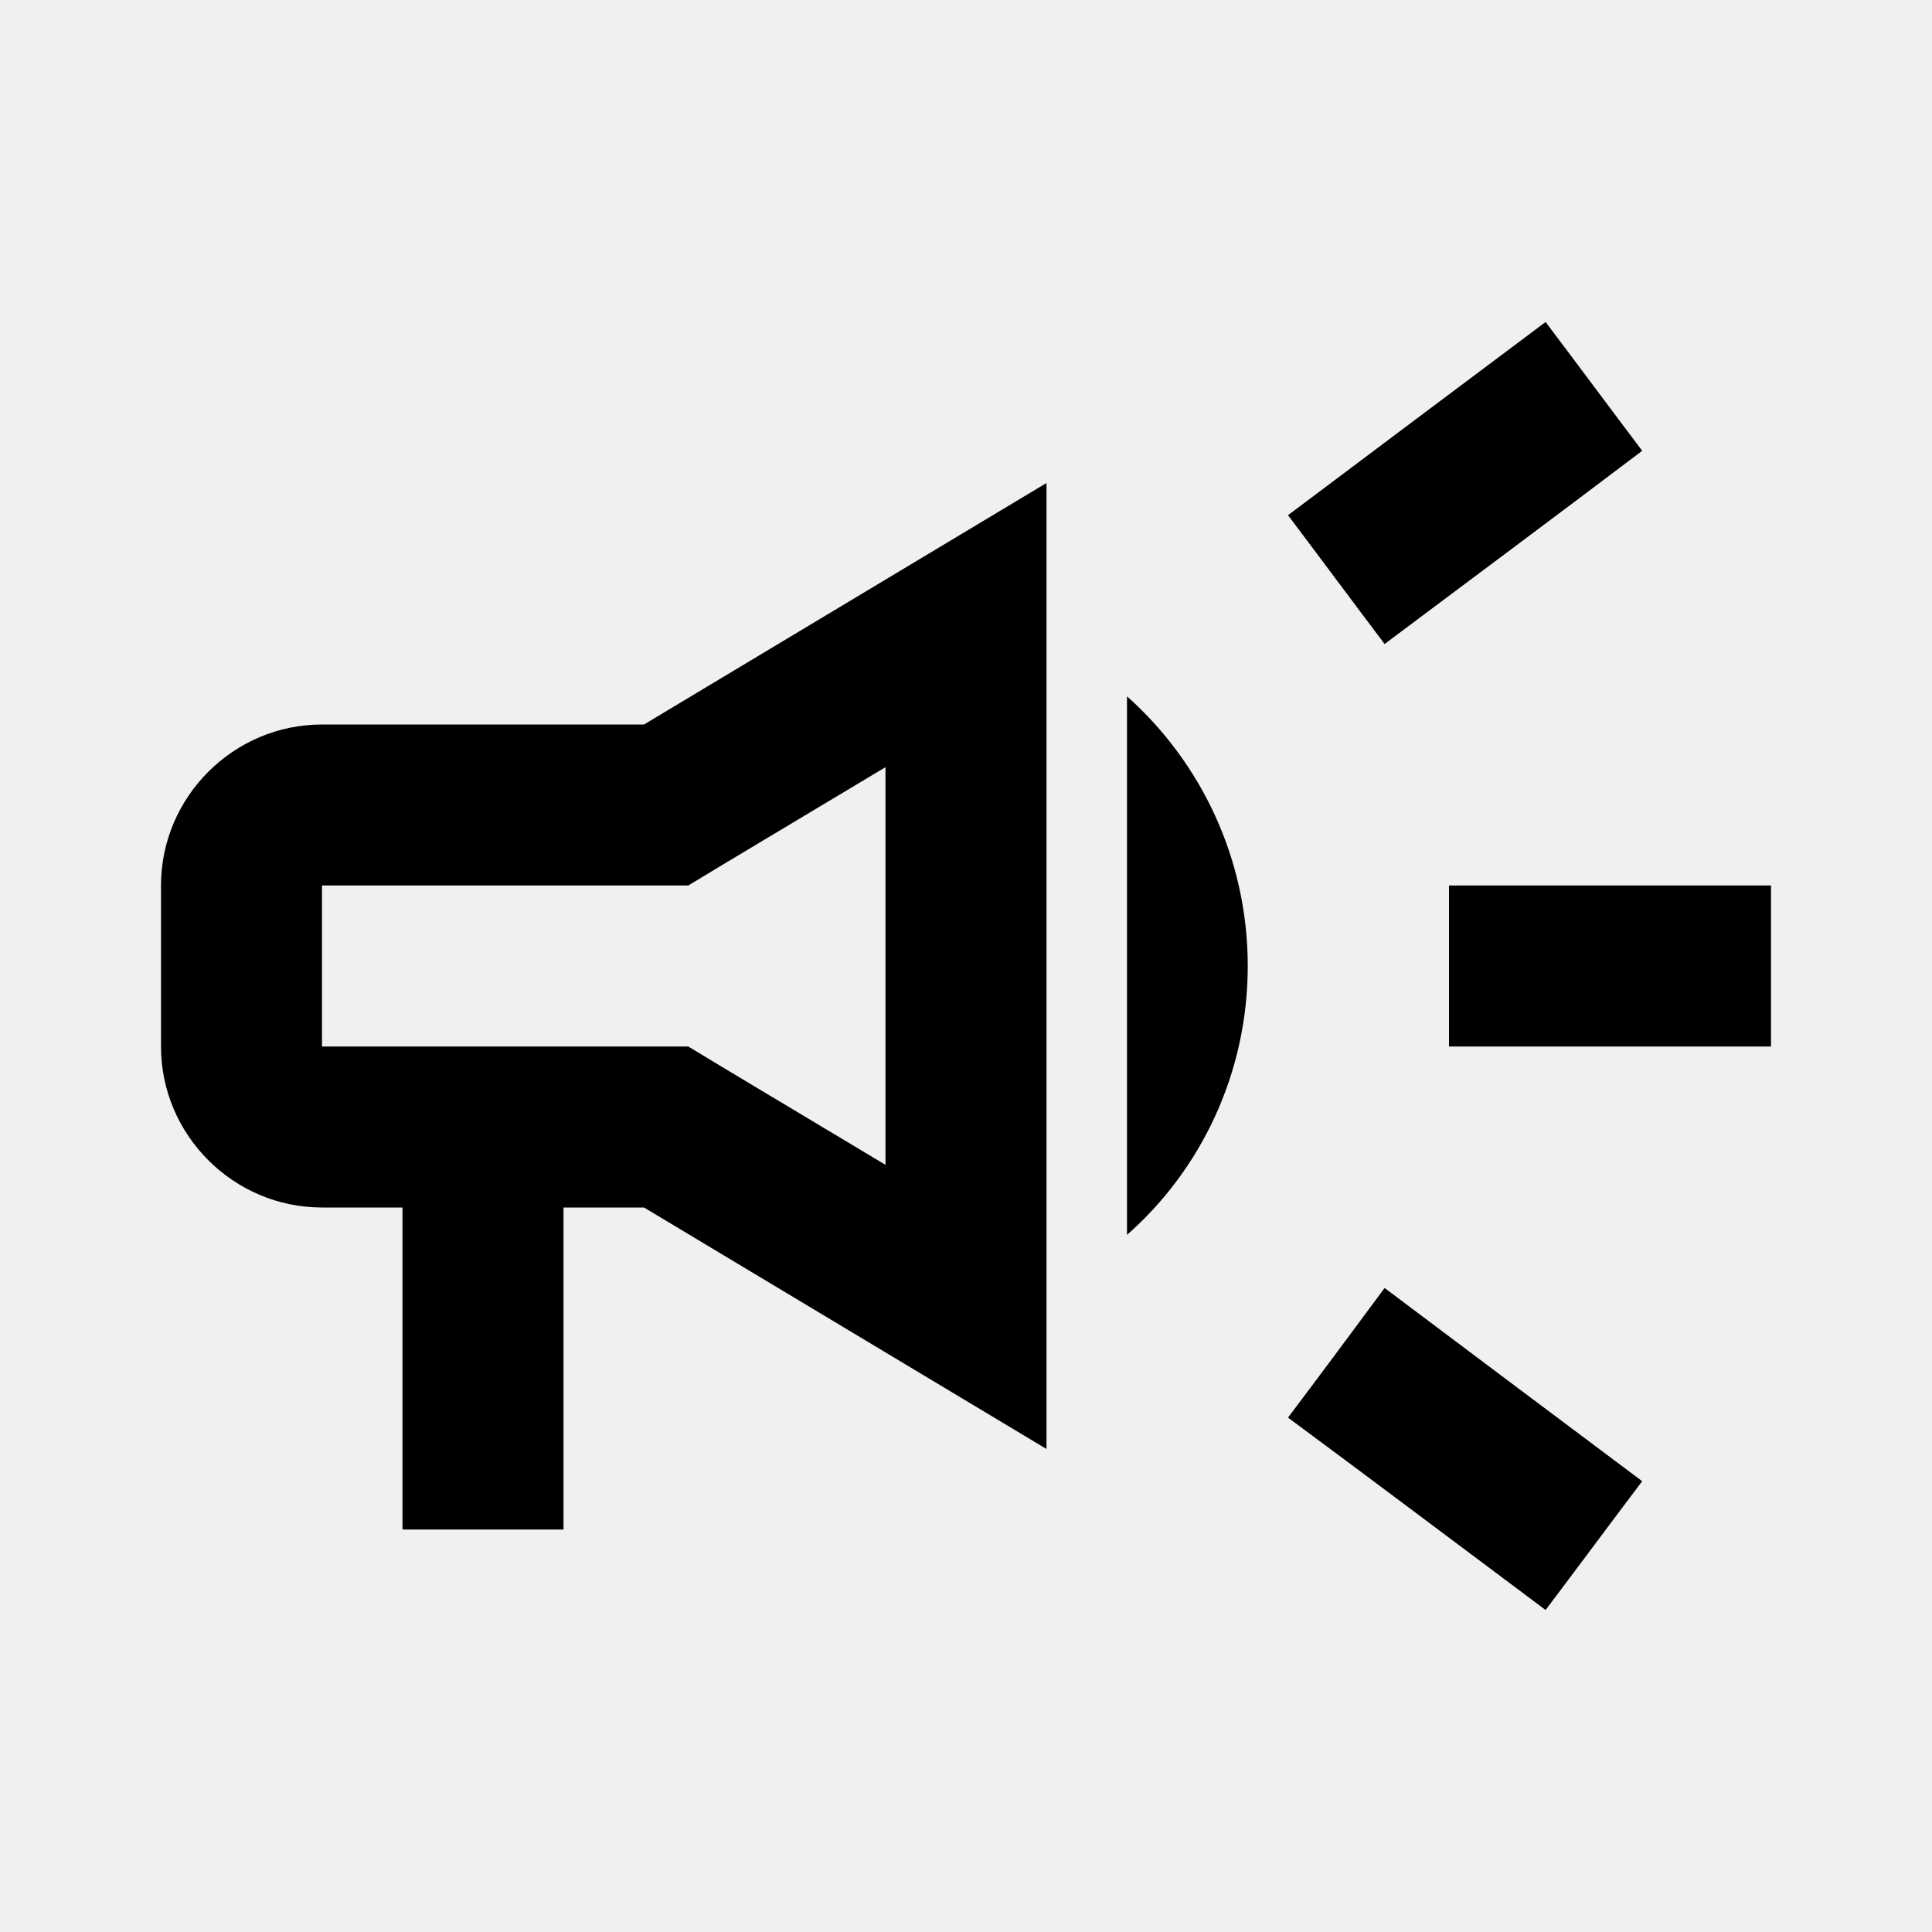
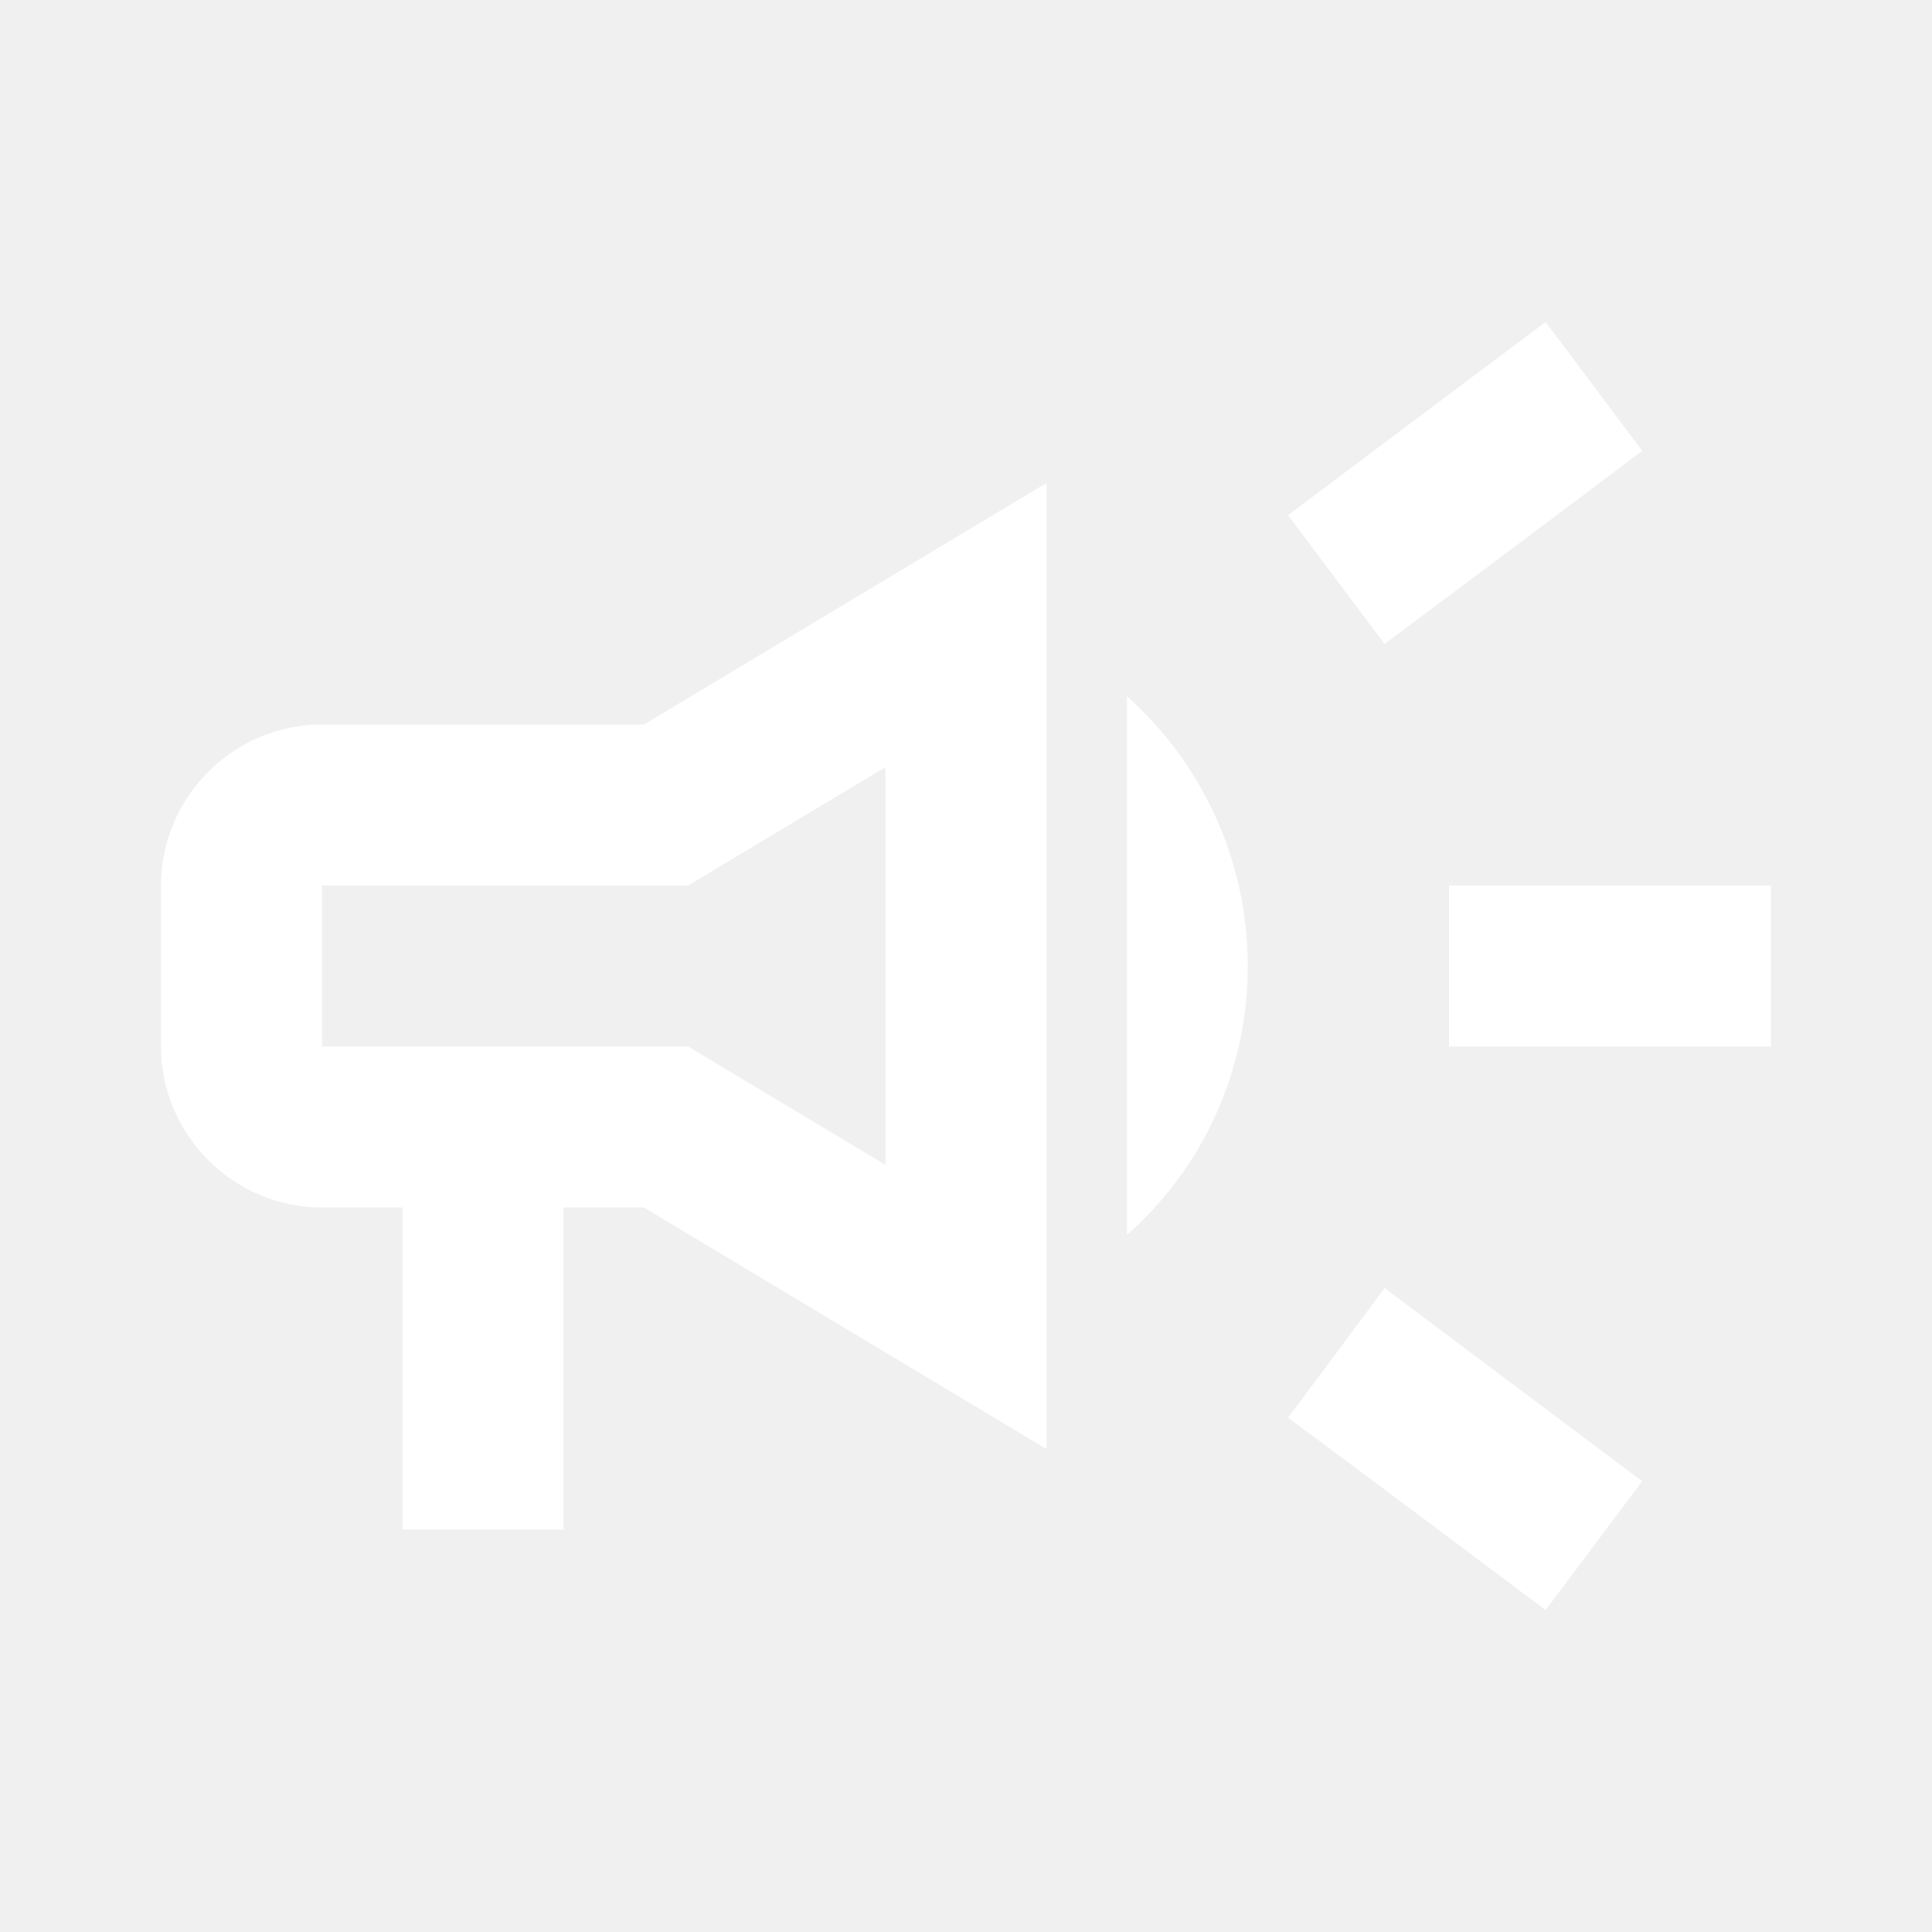
- <svg xmlns="http://www.w3.org/2000/svg" enable-background="new 0 0 24 24" height="24px" viewBox="0 0 24 24" width="24px" fill="#000000">
+ <svg xmlns="http://www.w3.org/2000/svg" enable-background="new 0 0 24 24" height="24px" viewBox="0 0 24 24" width="24px" fill="#FFFFFF">
  <g>
    <rect fill="none" height="24" width="24" />
  </g>
  <path d="M18,11c0,0.67,0,1.33,0,2c1.2,0,2.76,0,4,0c0-0.67,0-1.33,0-2C20.76,11,19.2,11,18,11z" />
  <path d="M16,17.61c0.96,0.71,2.21,1.65,3.2,2.39c0.4-0.53,0.8-1.07,1.2-1.6c-0.99-0.74-2.24-1.68-3.2-2.4 C16.8,16.54,16.4,17.08,16,17.61z" />
  <path d="M20.4,5.6C20,5.07,19.6,4.53,19.2,4c-0.99,0.74-2.24,1.68-3.2,2.4c0.4,0.53,0.8,1.07,1.2,1.6 C18.16,7.28,19.41,6.35,20.4,5.6z" />
  <path d="M4,9c-1.1,0-2,0.9-2,2v2c0,1.1,0.9,2,2,2h1v4h2v-4h1l5,3V6L8,9H4z M9.03,10.71L11,9.53v4.94l-1.97-1.18L8.55,13H8H4v-2h4 h0.55L9.03,10.71z" />
  <path d="M15.5,12c0-1.33-0.58-2.53-1.5-3.35v6.69C14.92,14.53,15.5,13.33,15.5,12z" />
</svg>
